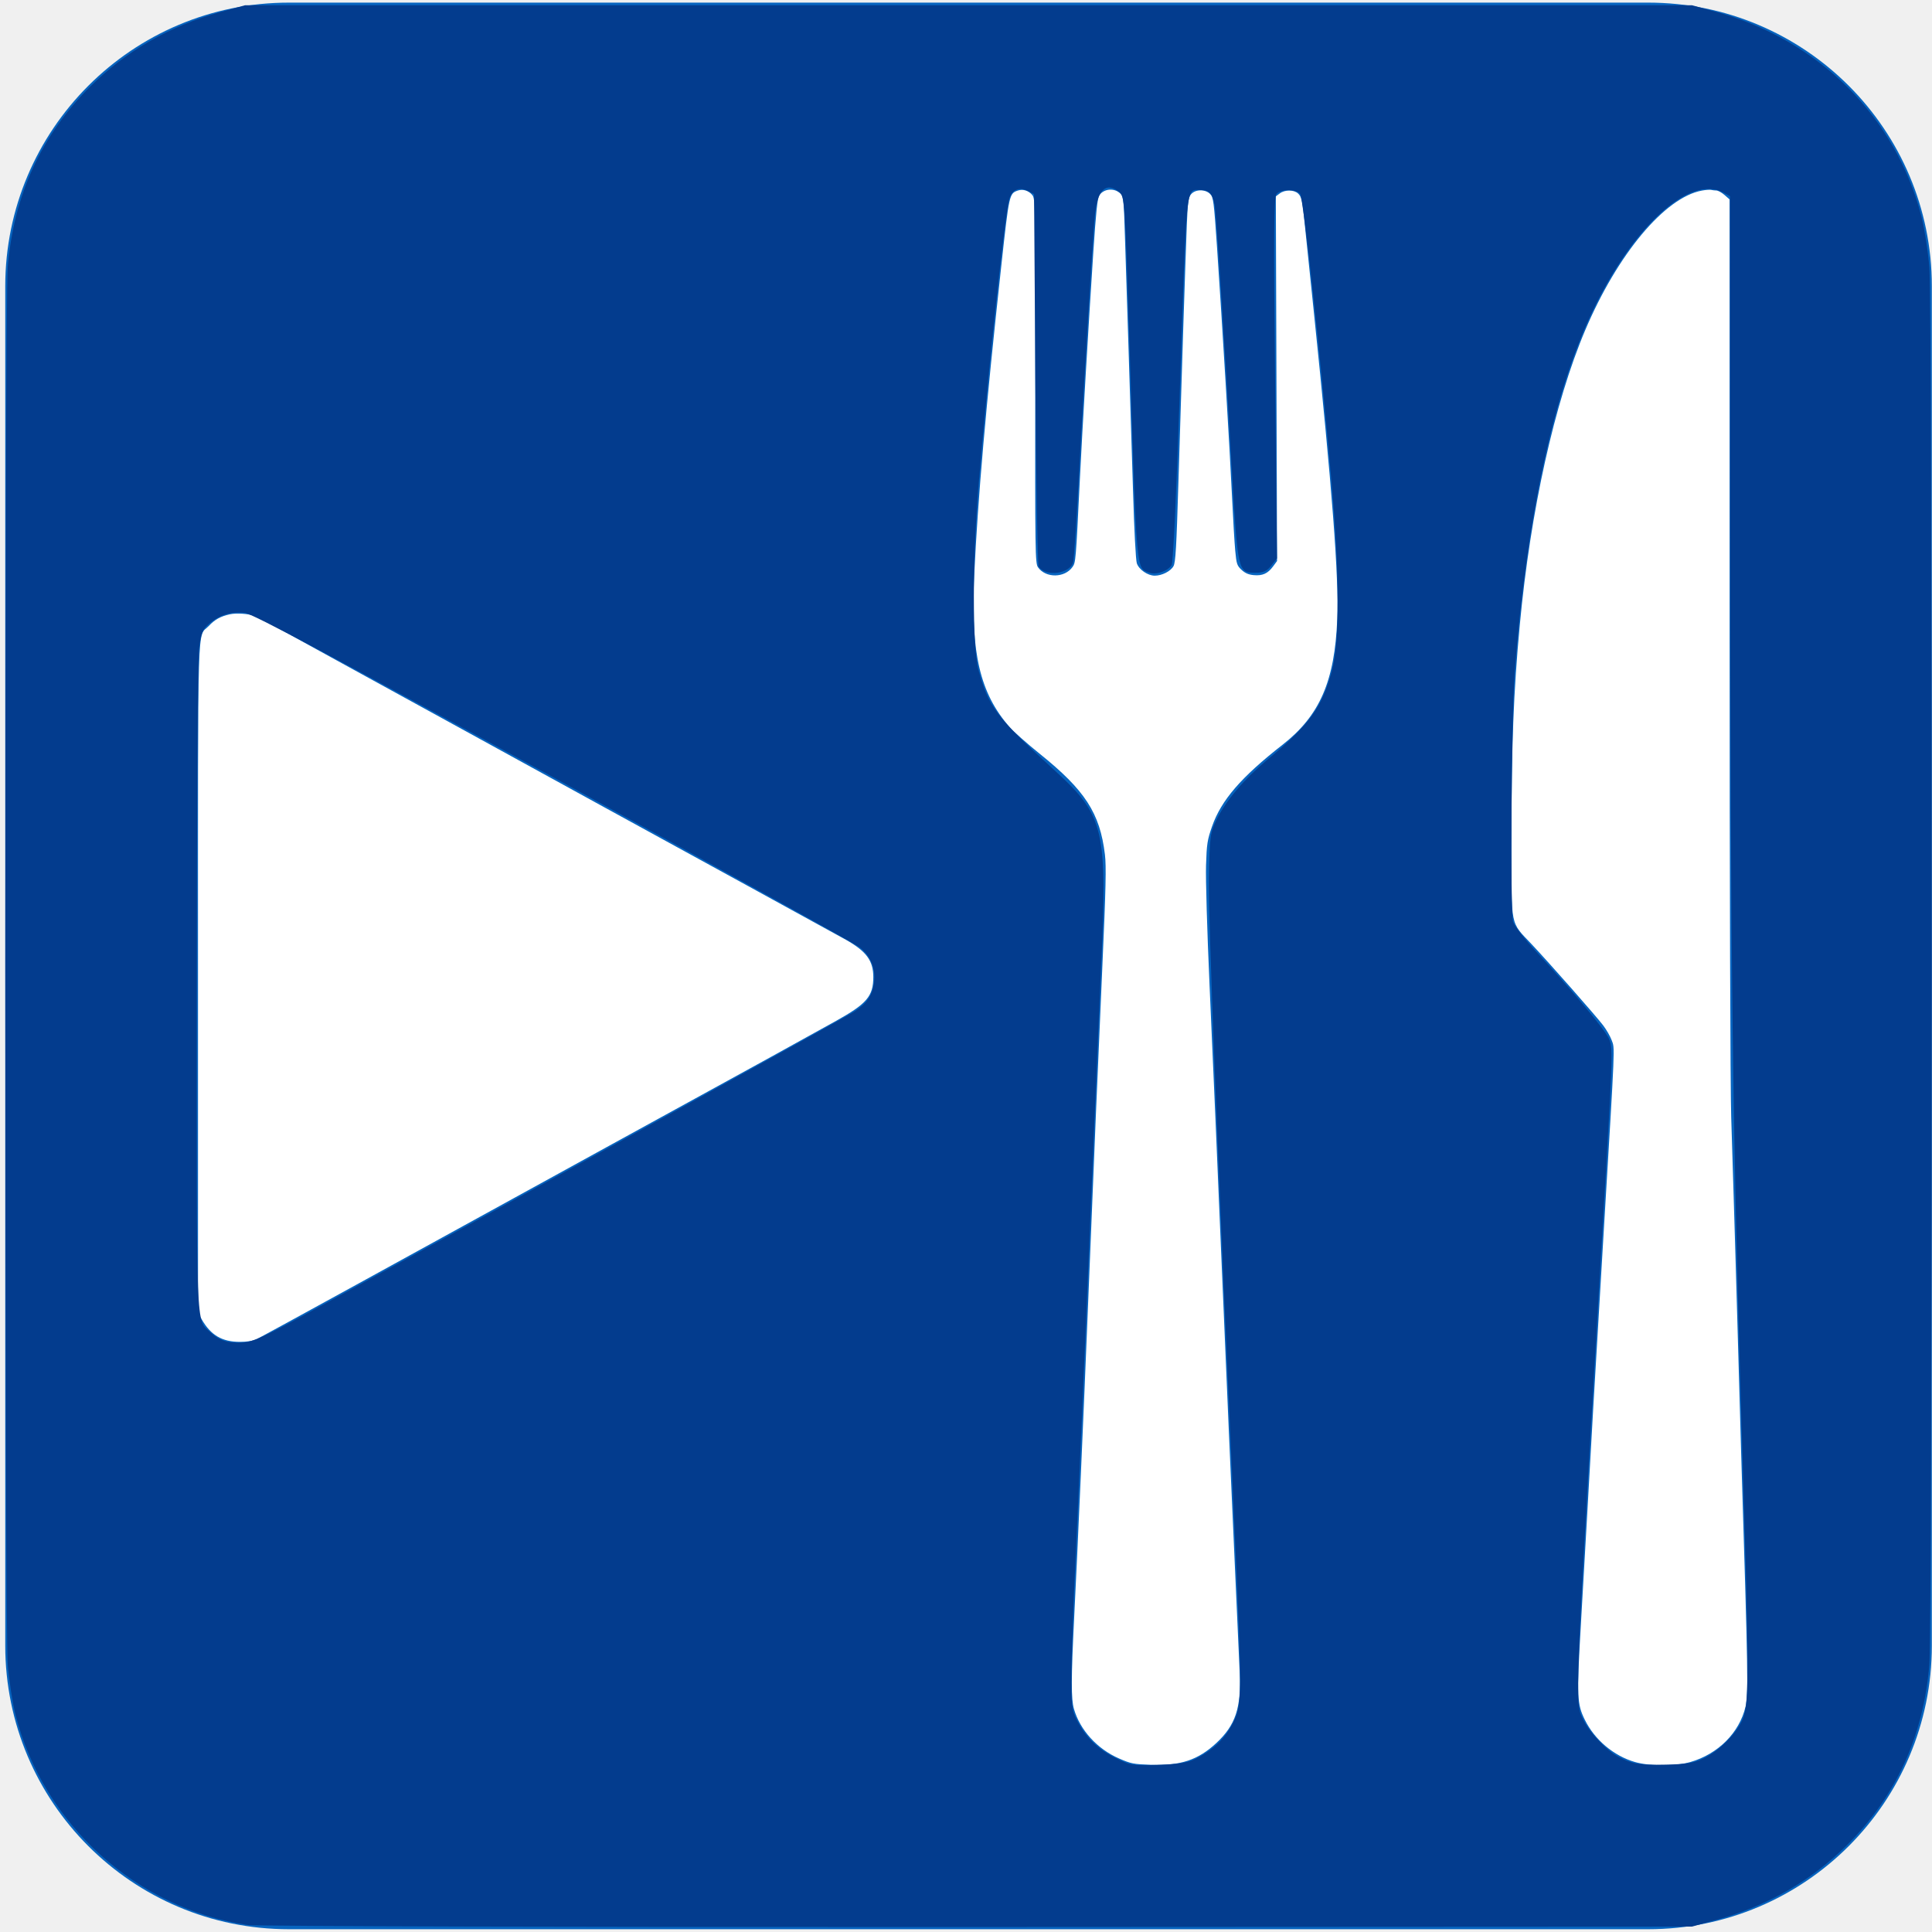
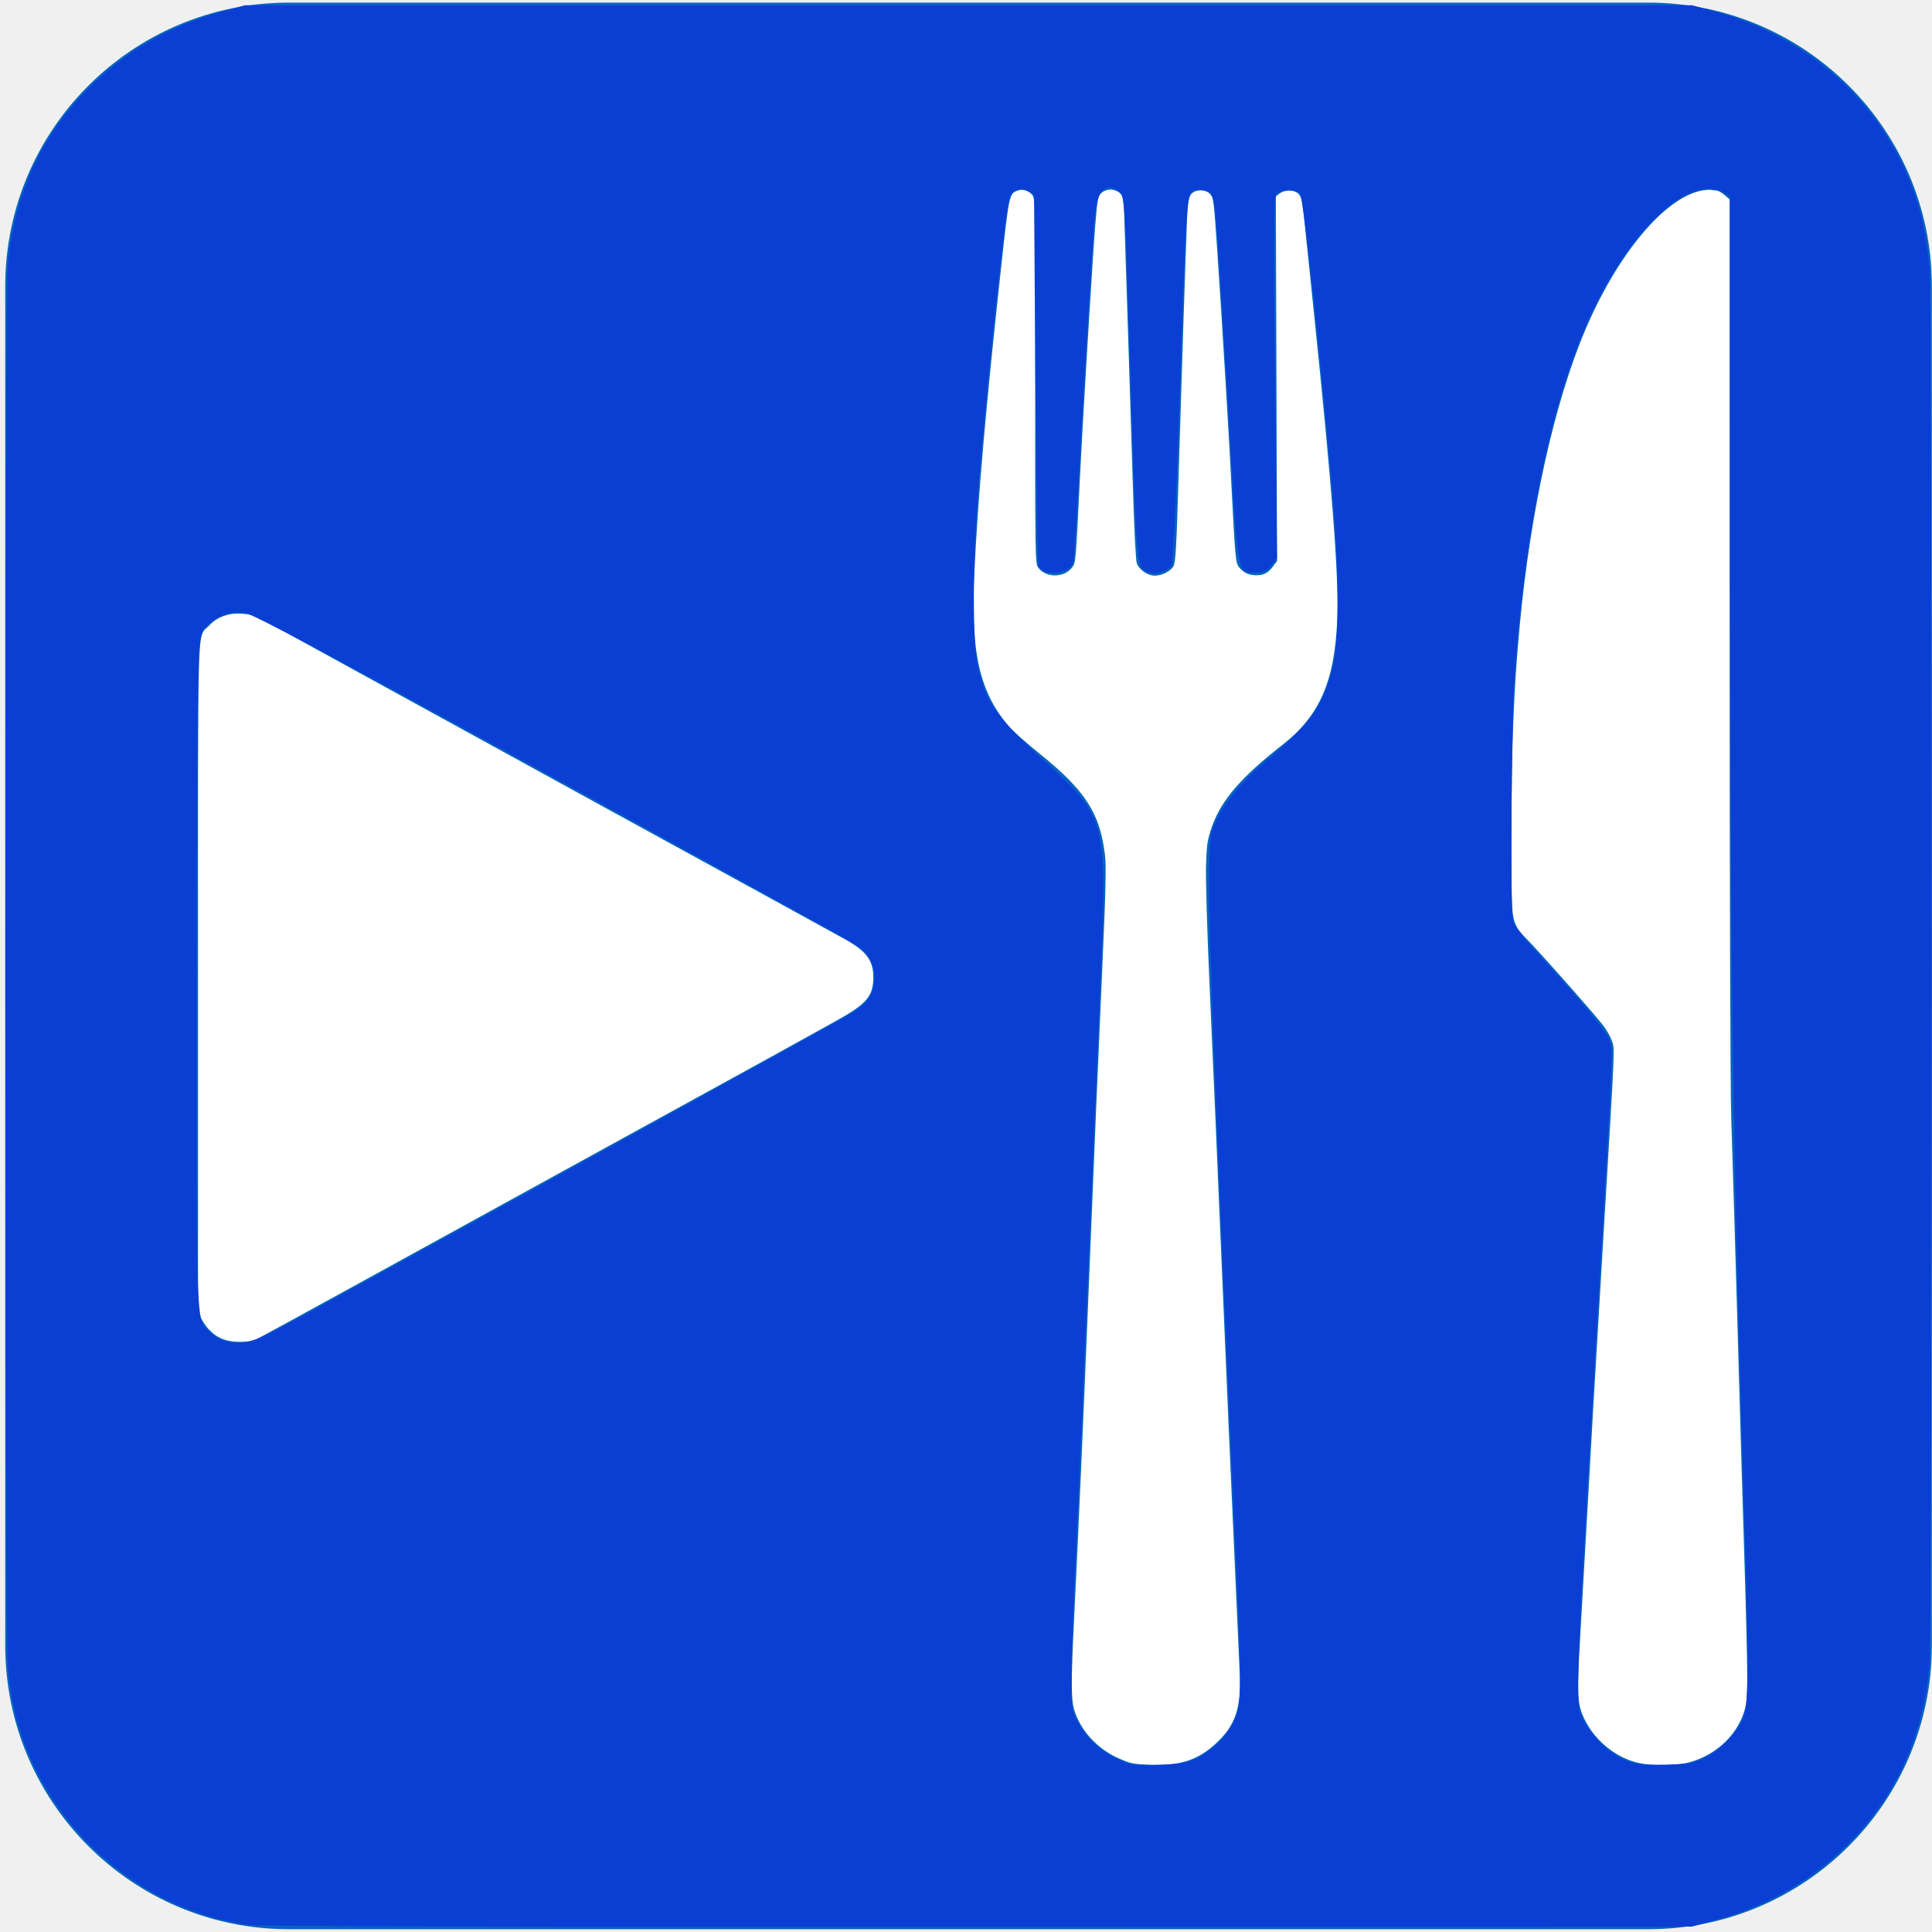
<svg xmlns="http://www.w3.org/2000/svg" viewBox="0 0 1430 1430" width="100%" height="100%" version="1.1" id="svg1">
  <defs id="defs1" />
  <g fill="#ffffff" id="g1" style="display:inline" transform="matrix(1.223581,0,0,1.140393,-153.8332,-90.50598)">
    <rect width="1426" height="1426" rx="210" ry="210" fill="#0764bf" id="rect1" x="3.88" y="1.94" style="display:inline" transform="matrix(0.8172734,0,0,0.8768905,125.7238,79.36383)" />
    <path d="m 741.409,203.051 c -5.167,1.93 -5.233,2.25 -9.952,48.568 -9.445,92.701 -14.174,150.721 -16.429,201.57 -2.215,49.955 3.473,76.056 21.359,98.013 2.452,3.011 10.584,10.753 18.07,17.206 27.696,23.873 36.617,38.627 39.658,65.592 0.855,7.585 0.55,21.998 -1.515,71.5 -2.882,69.113 -4.801,117.852 -8.603,218.5 -2.915,77.16 -6.141,155.147 -8.521,206 -1.816,38.791 -1.842,52.045 -0.115,58.5 3.688,13.785 14.09,26.044 27.338,32.219 7.249,3.379 8.621,3.668 19.391,4.076 17.785,0.675 28.469,-3.162 39.466,-14.174 11.593,-11.608 15.071,-22.881 14.074,-45.621 -0.349,-7.975 -1.749,-41.275 -3.111,-74 -1.362,-32.725 -2.939,-70.525 -3.503,-84 -0.906,-21.611 -2.37,-58.203 -6.025,-150.5 -0.566,-14.3 -1.476,-37.25 -2.022,-51 -0.546,-13.75 -2.157,-52.9 -3.579,-87 -1.464,-35.089 -2.383,-68.728 -2.118,-77.5 0.423,-13.985 0.78,-16.454 3.648,-25.259 5.541,-17.006 17.584,-31.983 42.58,-52.952 22.59,-18.951 31.672,-41.355 33.153,-81.789 1.001,-27.316 -3.034,-84.002 -14.201,-199.5 -3.031,-31.35 -5.747,-59.475 -6.034,-62.5 -0.931,-9.792 -1.496,-12.078 -3.474,-14.056 -2.509,-2.509 -8.006,-2.525 -11.083,-0.031 l -2.361,1.914 0.367,118.336 0.368,118.337 -2.398,3.485 c -3.197,4.648 -6.387,6.192 -11.709,5.666 -3.165,-0.313 -5.2,-1.261 -7.373,-3.434 -2.739,-2.74 -3.072,-3.816 -3.813,-12.359 -0.447,-5.147 -1.314,-20.833 -1.927,-34.858 -1.268,-29.031 -6.017,-113.731 -9.083,-162 -1.913,-30.131 -2.217,-32.664 -4.172,-34.75 -2.999,-3.2 -8.945,-3.101 -11.535,0.191 -1.658,2.108 -2.009,4.809 -2.57,19.75 -0.83,22.126 -3.287,102.831 -5.114,167.993 -1.157,41.282 -1.702,51.227 -2.937,53.615 -1.721,3.328 -6.983,6.201 -11.357,6.201 -4.246,0 -9.542,-3.925 -10.843,-8.037 -0.633,-2.004 -1.599,-21.789 -2.29,-46.963 -0.658,-23.925 -1.876,-65.325 -2.706,-92 -0.831,-26.675 -1.825,-59.815 -2.209,-73.645 -0.621,-22.333 -0.903,-25.371 -2.523,-27.16 -3.67,-4.056 -10.142,-3.553 -13.017,1.01 -1.064,1.688 -2.007,11.414 -3.568,36.795 -2.788,45.336 -6.71,116.326 -8.121,147 -2.479,53.878 -2.518,54.381 -4.452,57.332 -4.746,7.244 -16.212,7.362 -20.896,0.215 -1.691,-2.582 -1.78,-9.011 -1.667,-120.955 0.118,-117.086 0.099,-118.253 -1.896,-120.789 -2.187,-2.782 -5.634,-3.878 -8.65,-2.752 m 413.823,0.012 c -22.388,4.401 -51.034,41.132 -70.529,90.437 -18.649,47.163 -33.123,117.109 -39.63,191.5 -3.784,43.267 -5.049,78.522 -5.038,140.5 0.01,57.182 -1.039,51.545 12.472,67 11.118,12.718 38.227,45.733 42.952,52.31 1.981,2.758 4.331,7.151 5.22,9.762 1.934,5.674 2.171,-0.511 -4.628,120.428 -2.736,48.675 -5.678,101.775 -6.537,118 -0.859,16.225 -2.439,46.15 -3.512,66.5 -1.073,20.35 -2.927,54.986 -4.12,76.968 -2.383,43.898 -2.173,48.848 2.507,59.071 5.974,13.049 17.542,23.506 30.394,27.476 8.878,2.742 24.556,2.742 33.434,0 16.791,-5.187 29.636,-18.977 33.389,-35.847 1.77,-7.957 1.585,-19.579 -2.614,-164.168 -0.519,-17.875 -1.402,-50.725 -1.962,-73 -0.559,-22.275 -1.241,-47.475 -1.513,-56 -0.273,-8.525 -0.743,-25.175 -1.044,-37 -0.301,-11.825 -0.98,-35.45 -1.509,-52.5 -0.539,-17.384 -0.961,-155.011 -0.962,-313.349 V 208.802 l -3.106,-2.901 c -1.708,-1.595 -3.921,-2.901 -4.918,-2.901 -0.997,0 -2.412,-0.175 -3.144,-0.388 -0.733,-0.213 -3.253,-0.011 -5.6,0.451 M 264.718,478.081 c -5.597,1.334 -9.035,3.377 -12.695,7.545 C 244.899,493.74 245.5,472.708 245.5,714 v 217.5 l 2.202,4.116 c 5.549,10.373 12.349,14.678 23.183,14.678 4.437,0 7.803,-0.597 10.13,-1.798 1.917,-0.988 29.81,-17.33 61.985,-36.314 32.175,-18.985 68.175,-40.212 80,-47.173 11.825,-6.96 43.1,-25.407 69.5,-40.994 26.4,-15.586 54.525,-32.153 62.5,-36.816 16.635,-9.727 57.319,-33.794 76.645,-45.341 C 650.112,730.823 654,725.89 654,713.492 654,702.929 649.798,696.797 637.436,689.321 634.171,687.346 609.9,673.042 583.5,657.534 499.289,608.065 473.93,593.144 407.5,553.97 371.75,532.888 335.075,511.297 326,505.99 c -9.075,-5.308 -22.662,-13.328 -30.193,-17.823 -7.531,-4.495 -14.731,-8.561 -16,-9.034 -3.992,-1.489 -11.16,-1.989 -15.089,-1.052" stroke="none" fill="#ffffff" fill-rule="evenodd" id="path1" style="display:inline" />
-     <path style="fill:#033c8e;fill-opacity:1;stroke-width:1.764" d="M 183.507,1424.837 C 101.162,1412.728 32.211,1350.383 11.515,1269.325 9.305,1260.671 6.698,1243.929 5.721,1232.118 3.373,1203.755 3.373,226.125 5.721,197.762 10.107,144.76 30.517,100.123 66.895,63.974 93.242,37.795 125.379,19.357 162.572,9.082 l 18.831,-5.202 h 535.478 535.478 l 18.831,5.202 c 75.401,20.829 132.258,77.843 151.058,151.473 2.209,8.653 4.817,25.396 5.794,37.207 2.347,28.363 2.347,1005.993 0,1034.356 -4.386,53.002 -24.797,97.639 -61.175,133.788 -26.346,26.18 -58.484,44.618 -95.677,54.892 l -18.831,5.202 -528.687,0.262 c -291.232,0.144 -533.842,-0.496 -540.163,-1.425 z m 702.596,-123.598 c 12.586,-6.579 21.226,-15.144 26.831,-26.6 6.368,-13.016 6.418,-20.503 0.937,-141.109 -12.85,-282.785 -19.627,-454.518 -19.084,-483.584 0.585,-31.309 0.883,-33.524 5.873,-43.653 6.842,-13.889 20.468,-29.919 37.395,-43.991 31.301,-26.021 40.458,-38.648 47.839,-65.968 5.654,-20.927 5.602,-71.905 -0.141,-137.409 -8.601,-98.102 -21.063,-212.483 -23.467,-215.379 -3.125,-3.765 -14.339,-3.715 -17.487,0.079 -1.966,2.368 -2.175,29.795 -1.041,136.306 l 1.42,133.341 -4.188,5.324 c -3.289,4.181 -5.814,5.324 -11.763,5.324 -12.942,0 -13.088,-0.638 -17.417,-75.881 -6.196,-107.696 -11.593,-190.454 -12.828,-196.708 -1.587,-8.035 -4.156,-10.671 -10.402,-10.671 -11.084,0 -10.123,-9.706 -15.62,157.79 -2.095,63.842 -4.658,117.662 -5.694,119.599 -2.415,4.513 -11.509,7.702 -16.595,5.821 -9.786,-3.62 -9.231,2.622 -14.469,-162.907 -3.606,-113.964 -3.705,-115.466 -7.864,-118.833 -9.872,-7.994 -16.303,-1.538 -18.052,18.122 -1.719,19.324 -8.199,125.446 -11.893,194.793 -1.649,30.945 -3.451,58.283 -4.006,60.751 -1.998,8.895 -20.48,11.469 -25.613,3.567 -0.798,-1.229 -1.888,-63.76 -2.422,-138.958 l -0.97,-136.724 -4.529,-2.256 c -6.577,-3.277 -11.517,-1.217 -13.775,5.745 -3.071,9.467 -15.2,122.142 -22.69,210.785 -4.679,55.379 -4.767,120.972 -0.184,137.75 7.589,27.781 12.764,34.602 56.832,74.904 36.448,33.333 38.696,43.113 33.837,147.241 -1.046,22.409 -4.982,114.953 -8.748,205.654 -3.766,90.701 -8.181,191.976 -9.811,225.056 -1.63,33.079 -3.08,72.804 -3.221,88.276 -0.232,25.404 0.154,28.927 3.974,36.324 6.631,12.839 15.084,21.191 28.095,27.759 11.578,5.845 12.729,6.034 32.376,5.331 16.273,-0.583 22.019,-1.591 28.563,-5.011 z m 375.179,0.075 c 10.836,-5.339 22.049,-16.185 27.548,-26.645 6.1,-11.605 6.131,-28.746 0.384,-214.385 -6.606,-213.376 -8.475,-357.855 -8.613,-665.624 l -0.112,-249.465 -4.997,-2.674 c -24.924,-13.339 -66.856,24.849 -97.014,88.355 -28.715,60.466 -48.627,152.843 -57.293,265.799 -2.518,32.813 -3.482,177.633 -1.236,185.643 0.803,2.866 8.597,12.906 17.32,22.312 26.396,28.463 50.129,56.814 53.528,63.943 3.02,6.334 2.891,12.227 -2.159,98.296 -23.804,405.709 -23.262,392.504 -16.675,406.111 4.596,9.494 17.285,22.87 25.942,27.347 10.447,5.402 15.264,6.198 35.051,5.787 15.697,-0.326 21.105,-1.242 28.326,-4.8 z M 232.816,969.157 c 164.317,-89.966 393.463,-216.388 399.726,-220.533 9.31,-6.161 13.145,-11.856 14.426,-21.421 1.358,-10.145 -2.502,-19.595 -10.603,-25.958 C 632.63,698.312 530.584,641.666 409.596,575.364 250.095,487.958 187.355,454.507 181.388,453.689 c -9.835,-1.348 -19.299,1.549 -26.899,8.234 -4.741,4.171 -5.813,6.982 -7.19,18.857 -0.89,7.675 -1.656,121.167 -1.703,252.203 -0.092,257.054 -0.638,243.12 9.917,252.975 6.793,6.342 13.169,8.396 23.95,7.714 8.17,-0.517 16.59,-4.386 53.354,-24.514 z" id="path2" transform="matrix(0.8172734,0,0,0.8768905,125.7238,79.36383)" />
+     <path style="fill:#0b3fd4;fill-opacity:1;stroke-width:1.764" d="M 183.507,1424.837 C 101.162,1412.728 32.211,1350.383 11.515,1269.325 9.305,1260.671 6.698,1243.929 5.721,1232.118 3.373,1203.755 3.373,226.125 5.721,197.762 10.107,144.76 30.517,100.123 66.895,63.974 93.242,37.795 125.379,19.357 162.572,9.082 l 18.831,-5.202 h 535.478 535.478 l 18.831,5.202 c 75.401,20.829 132.258,77.843 151.058,151.473 2.209,8.653 4.817,25.396 5.794,37.207 2.347,28.363 2.347,1005.993 0,1034.356 -4.386,53.002 -24.797,97.639 -61.175,133.788 -26.346,26.18 -58.484,44.618 -95.677,54.892 l -18.831,5.202 -528.687,0.262 c -291.232,0.144 -533.842,-0.496 -540.163,-1.425 z m 702.596,-123.598 c 12.586,-6.579 21.226,-15.144 26.831,-26.6 6.368,-13.016 6.418,-20.503 0.937,-141.109 -12.85,-282.785 -19.627,-454.518 -19.084,-483.584 0.585,-31.309 0.883,-33.524 5.873,-43.653 6.842,-13.889 20.468,-29.919 37.395,-43.991 31.301,-26.021 40.458,-38.648 47.839,-65.968 5.654,-20.927 5.602,-71.905 -0.141,-137.409 -8.601,-98.102 -21.063,-212.483 -23.467,-215.379 -3.125,-3.765 -14.339,-3.715 -17.487,0.079 -1.966,2.368 -2.175,29.795 -1.041,136.306 l 1.42,133.341 -4.188,5.324 c -3.289,4.181 -5.814,5.324 -11.763,5.324 -12.942,0 -13.088,-0.638 -17.417,-75.881 -6.196,-107.696 -11.593,-190.454 -12.828,-196.708 -1.587,-8.035 -4.156,-10.671 -10.402,-10.671 -11.084,0 -10.123,-9.706 -15.62,157.79 -2.095,63.842 -4.658,117.662 -5.694,119.599 -2.415,4.513 -11.509,7.702 -16.595,5.821 -9.786,-3.62 -9.231,2.622 -14.469,-162.907 -3.606,-113.964 -3.705,-115.466 -7.864,-118.833 -9.872,-7.994 -16.303,-1.538 -18.052,18.122 -1.719,19.324 -8.199,125.446 -11.893,194.793 -1.649,30.945 -3.451,58.283 -4.006,60.751 -1.998,8.895 -20.48,11.469 -25.613,3.567 -0.798,-1.229 -1.888,-63.76 -2.422,-138.958 l -0.97,-136.724 -4.529,-2.256 c -6.577,-3.277 -11.517,-1.217 -13.775,5.745 -3.071,9.467 -15.2,122.142 -22.69,210.785 -4.679,55.379 -4.767,120.972 -0.184,137.75 7.589,27.781 12.764,34.602 56.832,74.904 36.448,33.333 38.696,43.113 33.837,147.241 -1.046,22.409 -4.982,114.953 -8.748,205.654 -3.766,90.701 -8.181,191.976 -9.811,225.056 -1.63,33.079 -3.08,72.804 -3.221,88.276 -0.232,25.404 0.154,28.927 3.974,36.324 6.631,12.839 15.084,21.191 28.095,27.759 11.578,5.845 12.729,6.034 32.376,5.331 16.273,-0.583 22.019,-1.591 28.563,-5.011 z m 375.179,0.075 c 10.836,-5.339 22.049,-16.185 27.548,-26.645 6.1,-11.605 6.131,-28.746 0.384,-214.385 -6.606,-213.376 -8.475,-357.855 -8.613,-665.624 l -0.112,-249.465 -4.997,-2.674 c -24.924,-13.339 -66.856,24.849 -97.014,88.355 -28.715,60.466 -48.627,152.843 -57.293,265.799 -2.518,32.813 -3.482,177.633 -1.236,185.643 0.803,2.866 8.597,12.906 17.32,22.312 26.396,28.463 50.129,56.814 53.528,63.943 3.02,6.334 2.891,12.227 -2.159,98.296 -23.804,405.709 -23.262,392.504 -16.675,406.111 4.596,9.494 17.285,22.87 25.942,27.347 10.447,5.402 15.264,6.198 35.051,5.787 15.697,-0.326 21.105,-1.242 28.326,-4.8 z M 232.816,969.157 c 164.317,-89.966 393.463,-216.388 399.726,-220.533 9.31,-6.161 13.145,-11.856 14.426,-21.421 1.358,-10.145 -2.502,-19.595 -10.603,-25.958 C 632.63,698.312 530.584,641.666 409.596,575.364 250.095,487.958 187.355,454.507 181.388,453.689 c -9.835,-1.348 -19.299,1.549 -26.899,8.234 -4.741,4.171 -5.813,6.982 -7.19,18.857 -0.89,7.675 -1.656,121.167 -1.703,252.203 -0.092,257.054 -0.638,243.12 9.917,252.975 6.793,6.342 13.169,8.396 23.95,7.714 8.17,-0.517 16.59,-4.386 53.354,-24.514 z" id="path2" transform="matrix(0.8172734,0,0,0.8768905,125.7238,79.36383)" />
  </g>
</svg>
